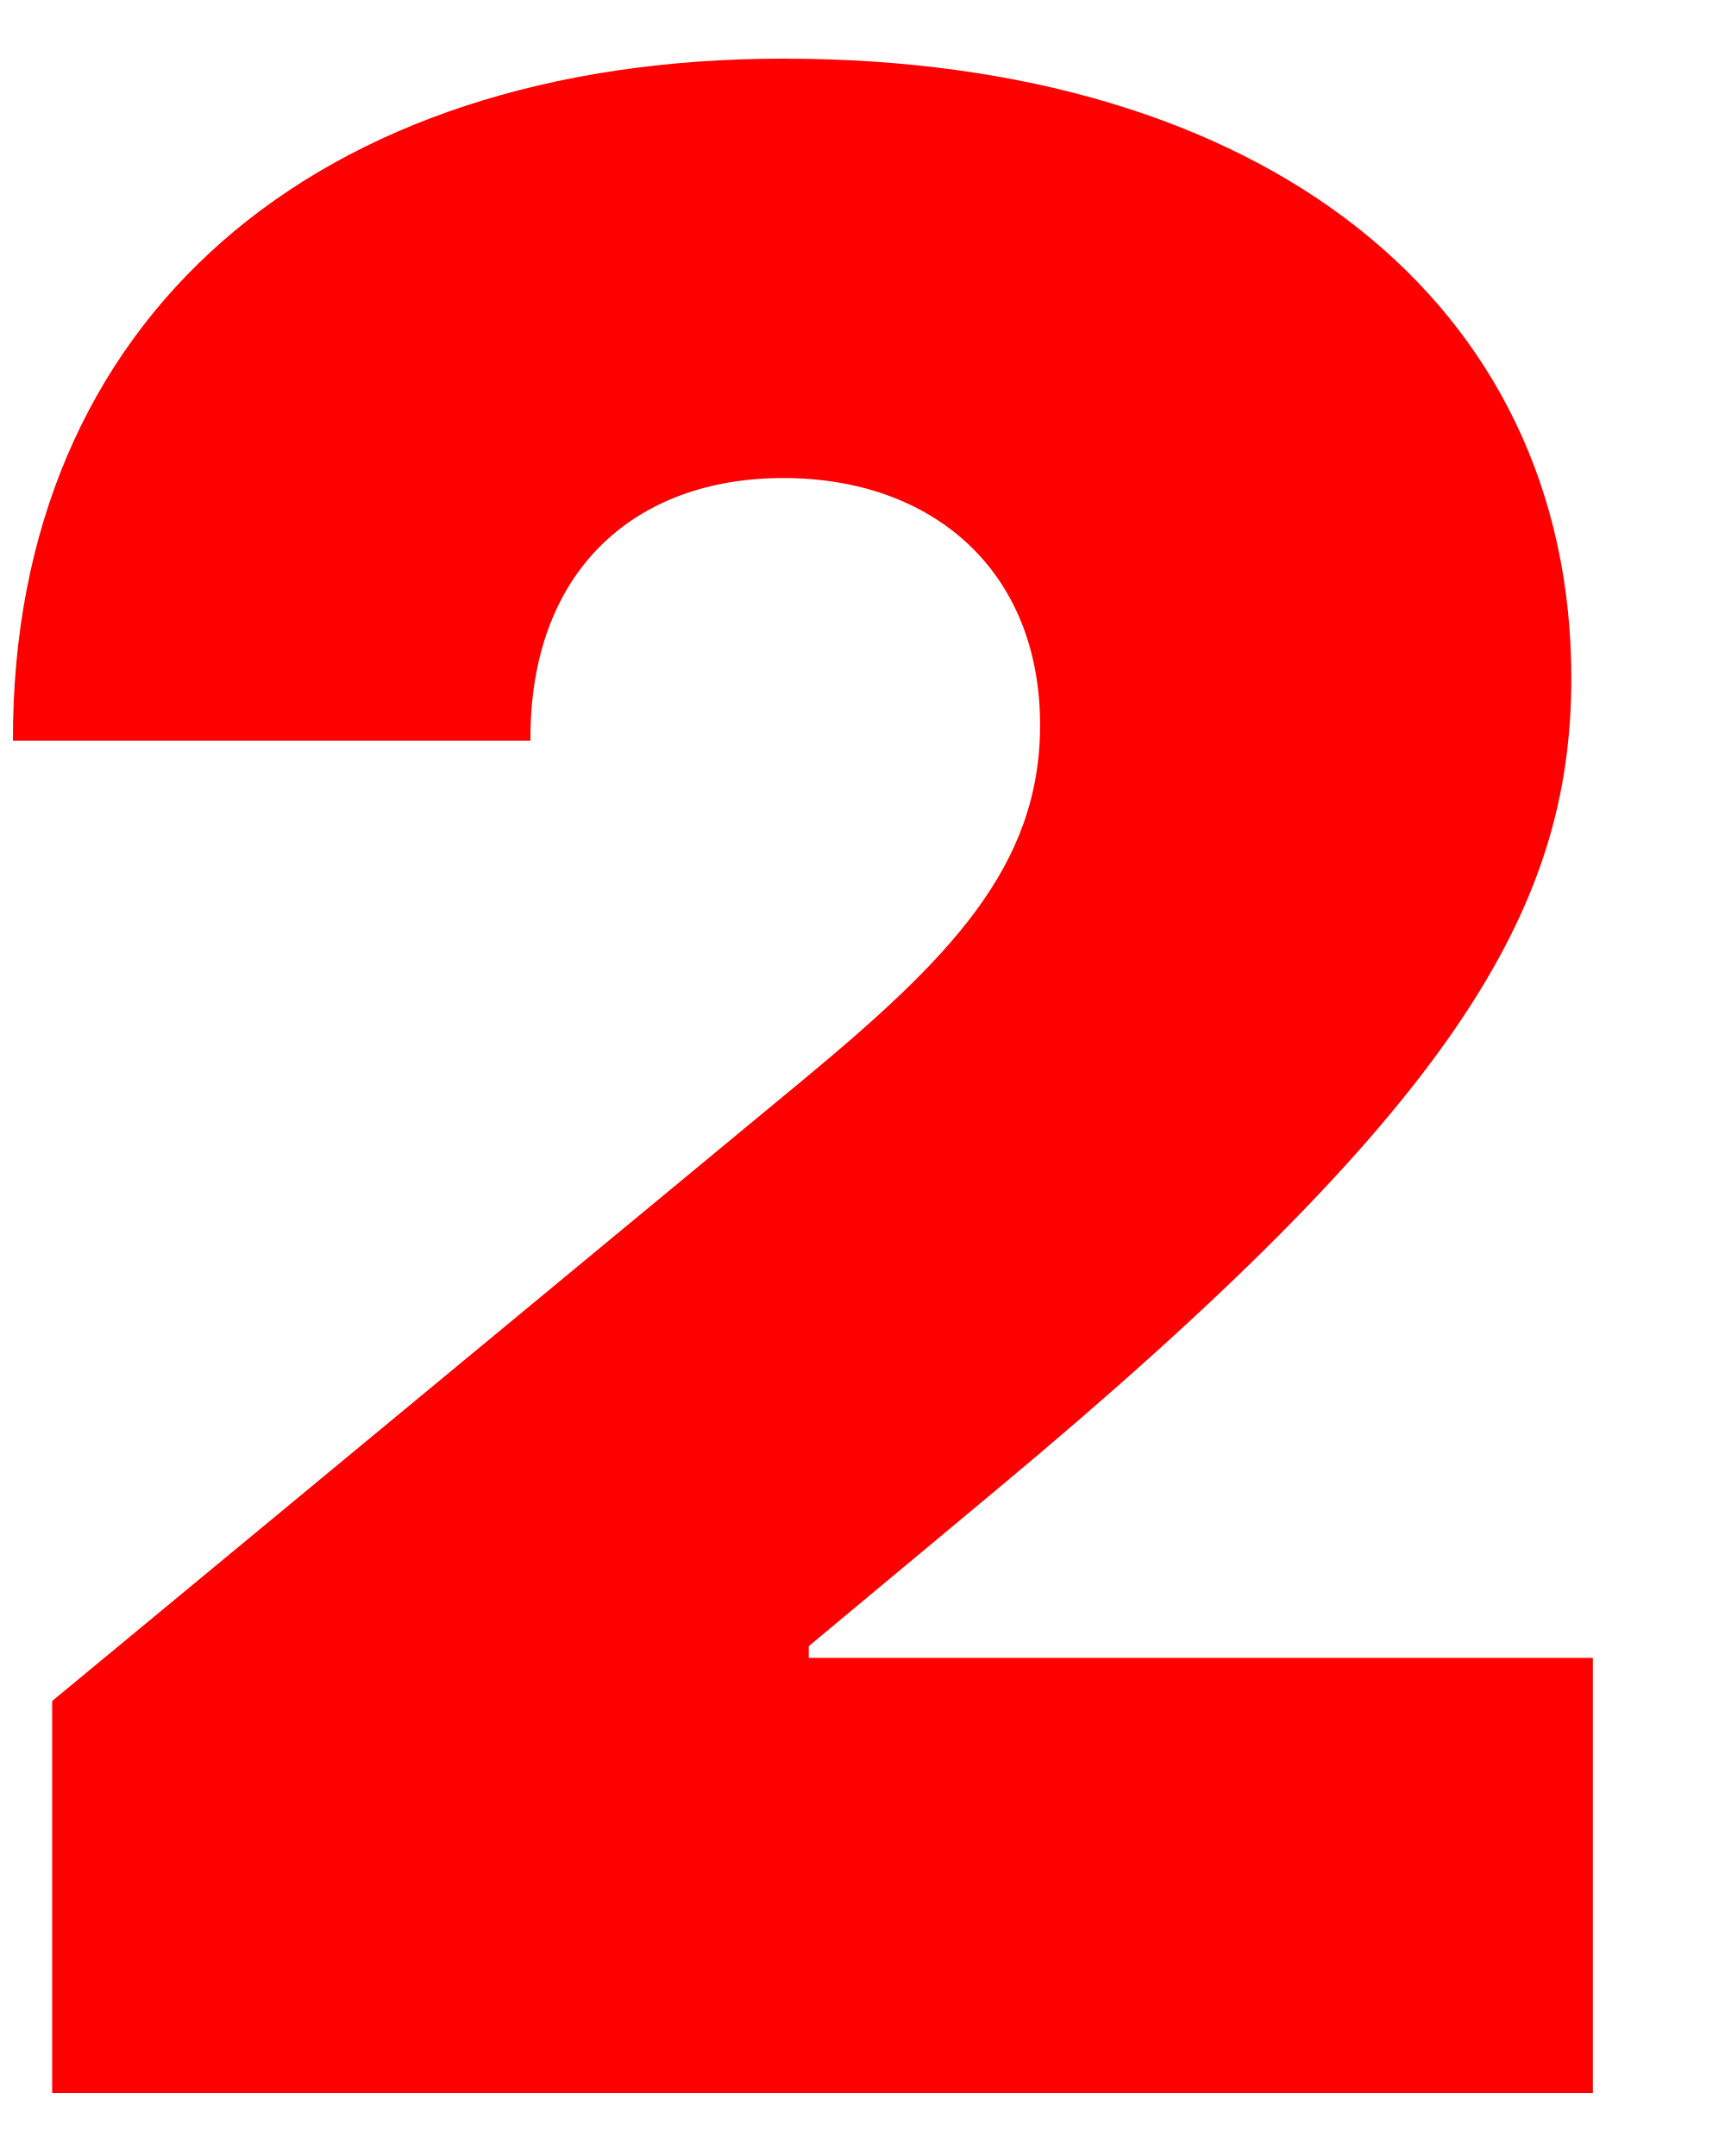
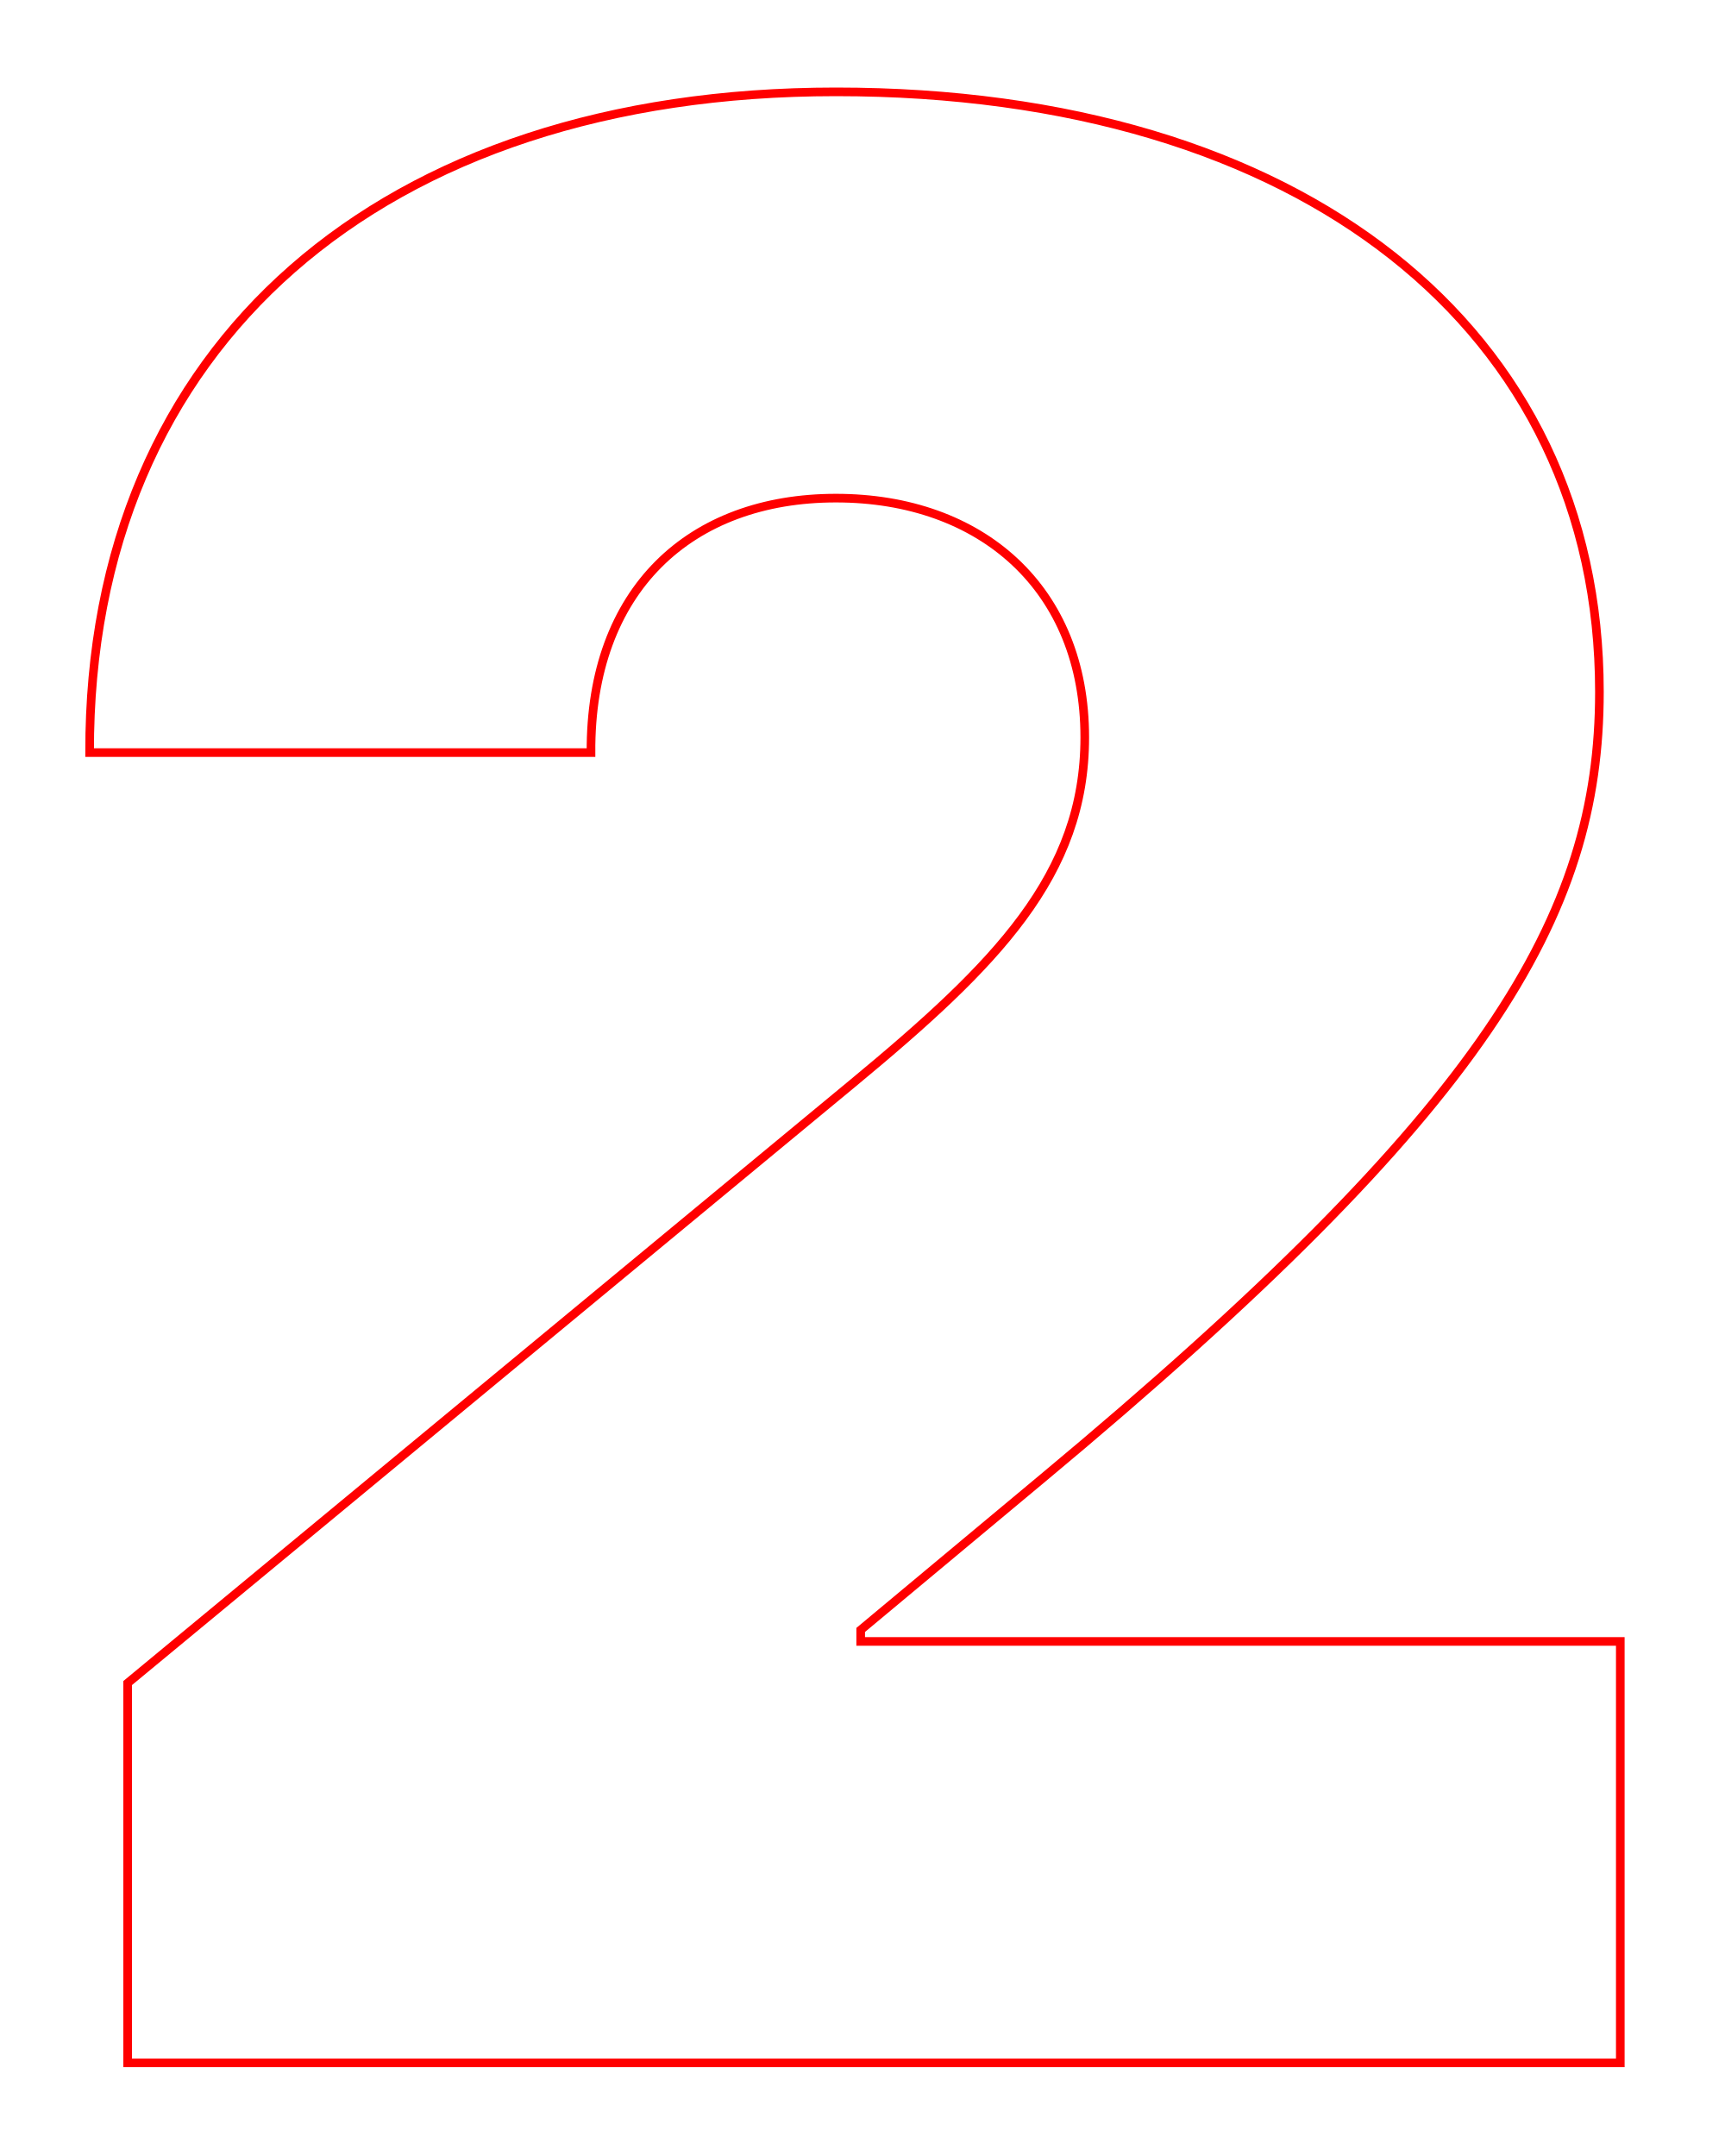
- <svg xmlns="http://www.w3.org/2000/svg" id="e0f0bfd1-8822-4a95-9afa-0e6c53ec5bac" data-name="Layer 1" width="200" height="250" viewBox="0 0 200 250">
-   <path d="M6.05,197.24l86.81-71.81c17.16-14.21,27.73-24.89,27.73-41.36,0-17.84-12.39-28.64-29.77-28.64S61.38,66.34,61.5,85.88H1.5C1.39,36.91,36.61,6.8,90.82,6.8c55.79,0,91.36,28.4,91.36,71.81,0,26.93-13.53,49.89-66.59,94.09L93.77,190.88v1.36h90.91V242.7H6.05Z" style="fill: red" />
+ <svg xmlns="http://www.w3.org/2000/svg" id="b02223ab-5ee7-46b4-b50c-3414f2239d17" data-name="outline" width="200" height="250" viewBox="0 0 200 250">
+   <path d="M14.8,195.16l84.11-69.58c16.62-13.76,26.86-24.11,26.86-40.07,0-17.29-12-27.75-28.85-27.75S68.41,68.33,68.52,87.27H10.39c-.11-47.45,34-76.62,86.53-76.62,54.06,0,88.52,27.52,88.52,69.57,0,26.09-13.1,48.33-64.52,91.16L99.79,189v1.33h88.07V239.2H14.8Z" style="fill: none;stroke: red;stroke-miterlimit: 10" />
</svg>
